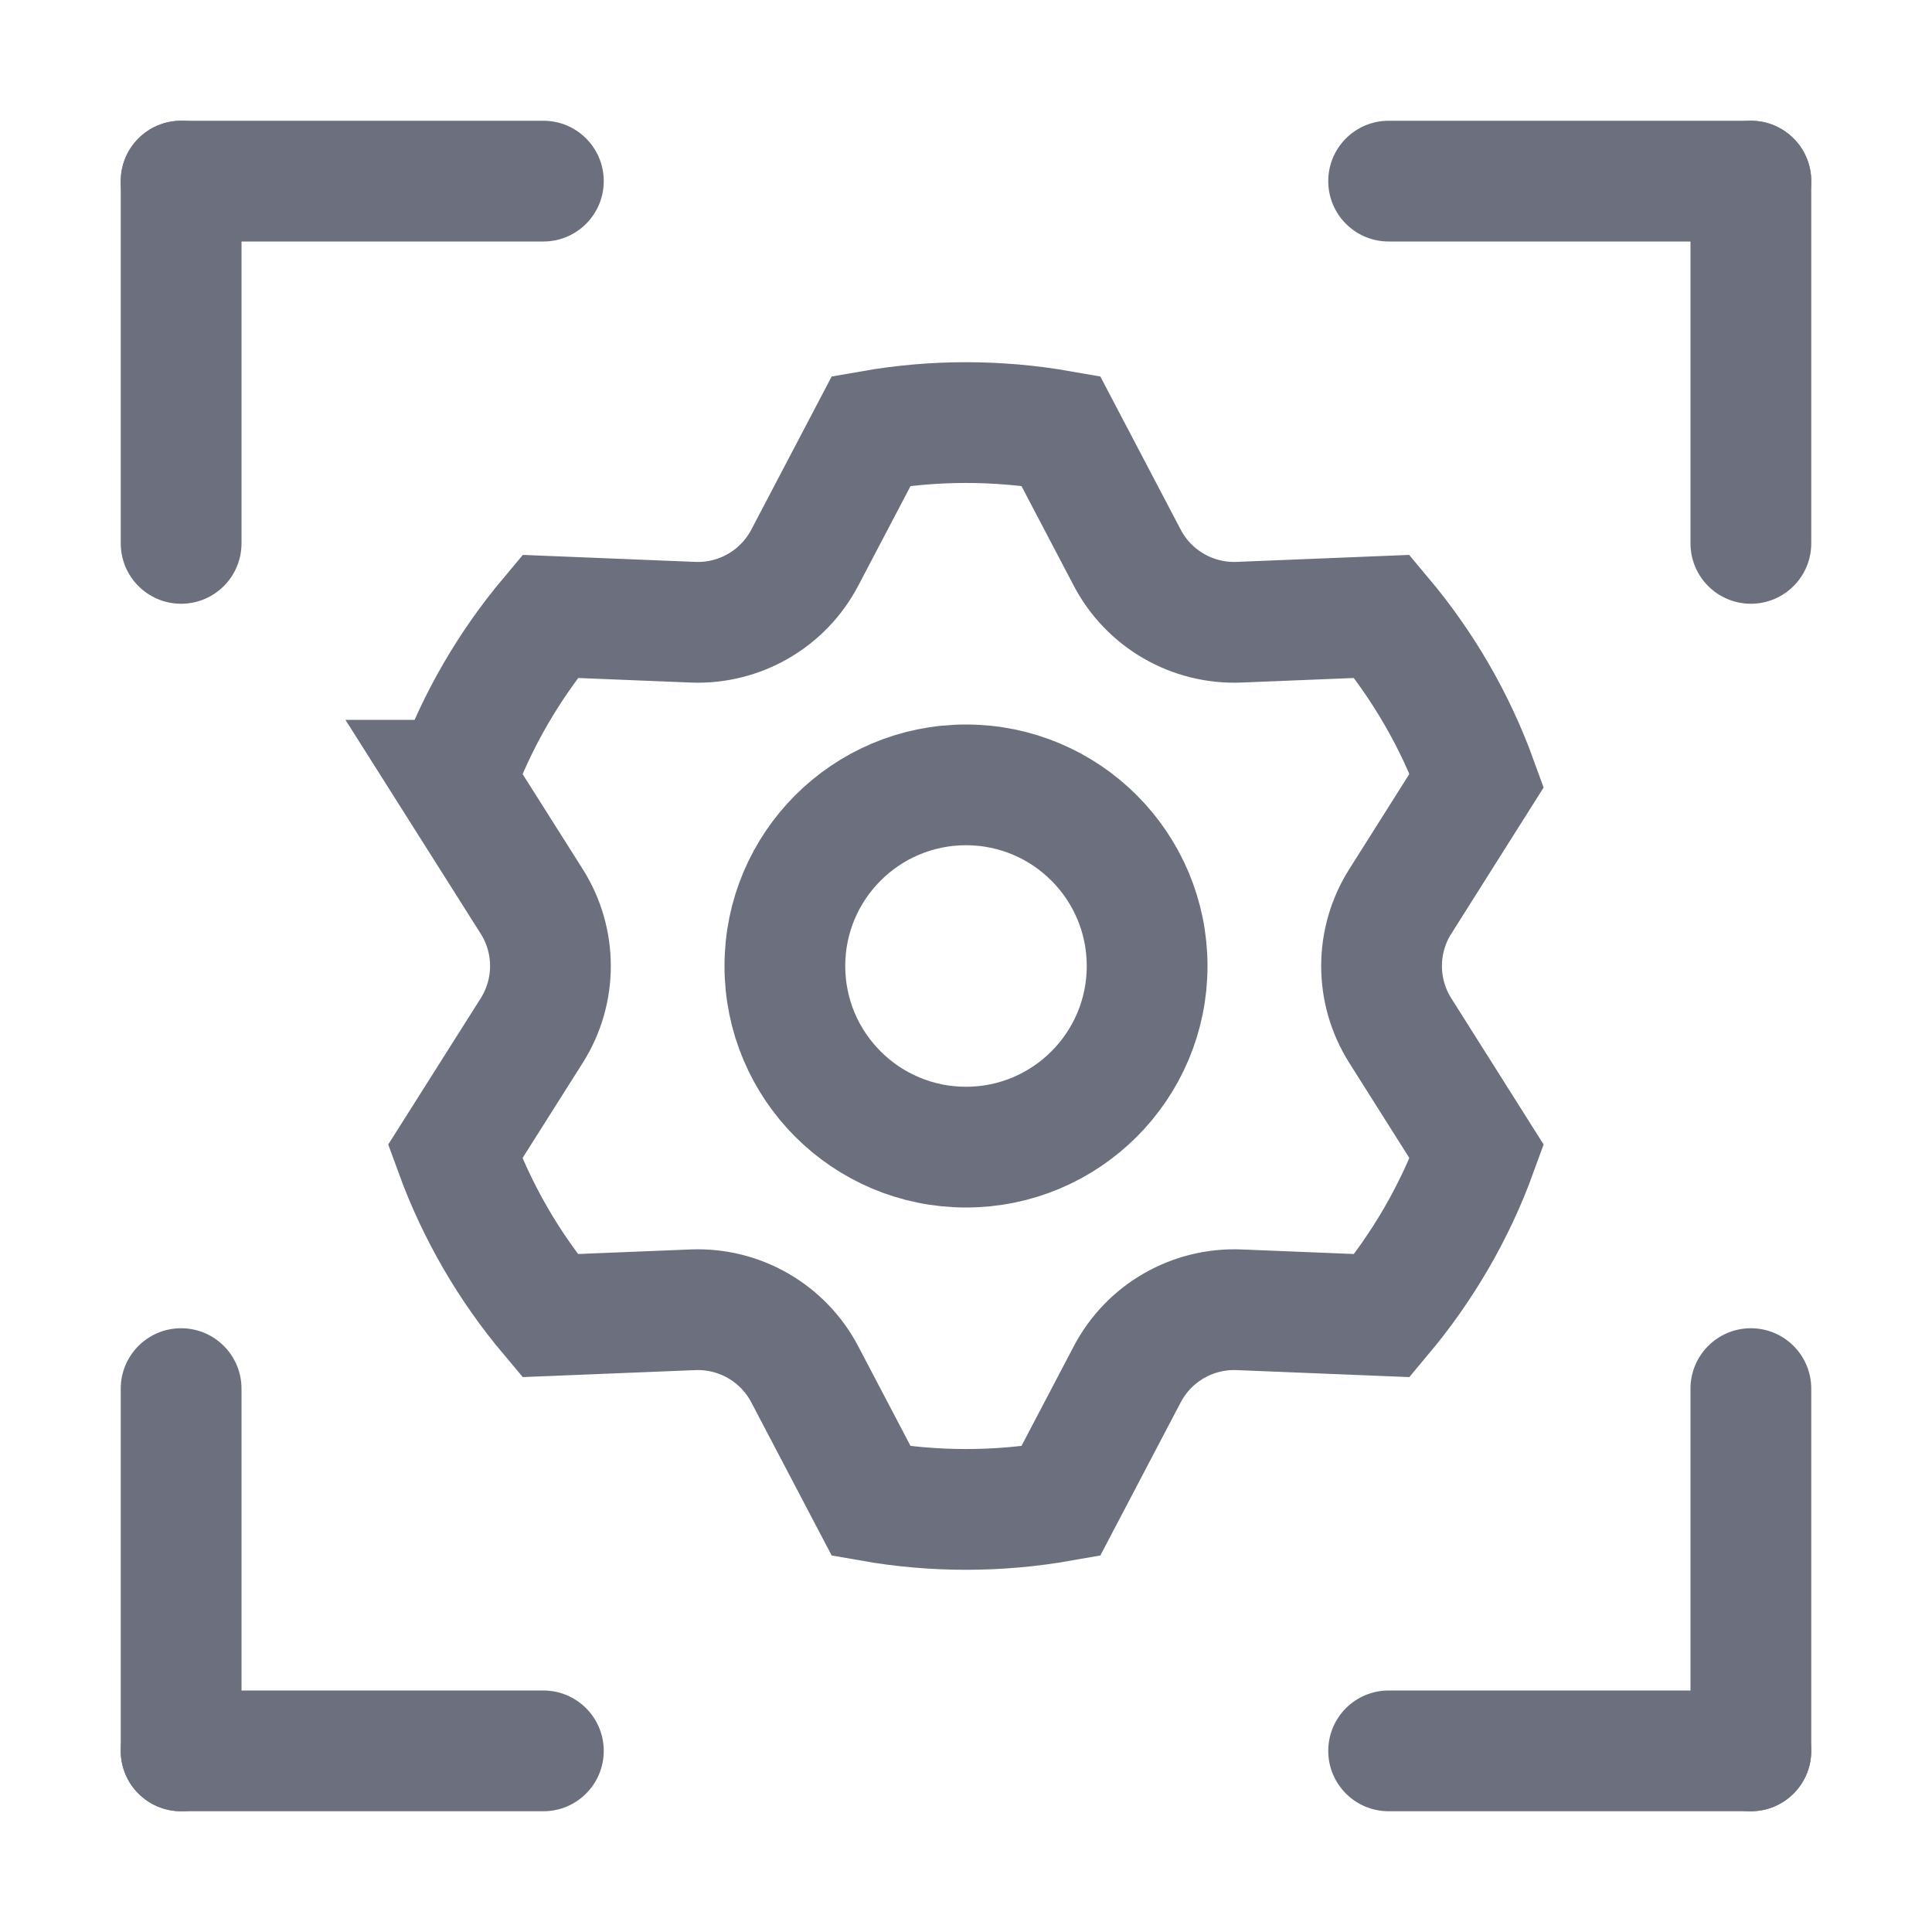
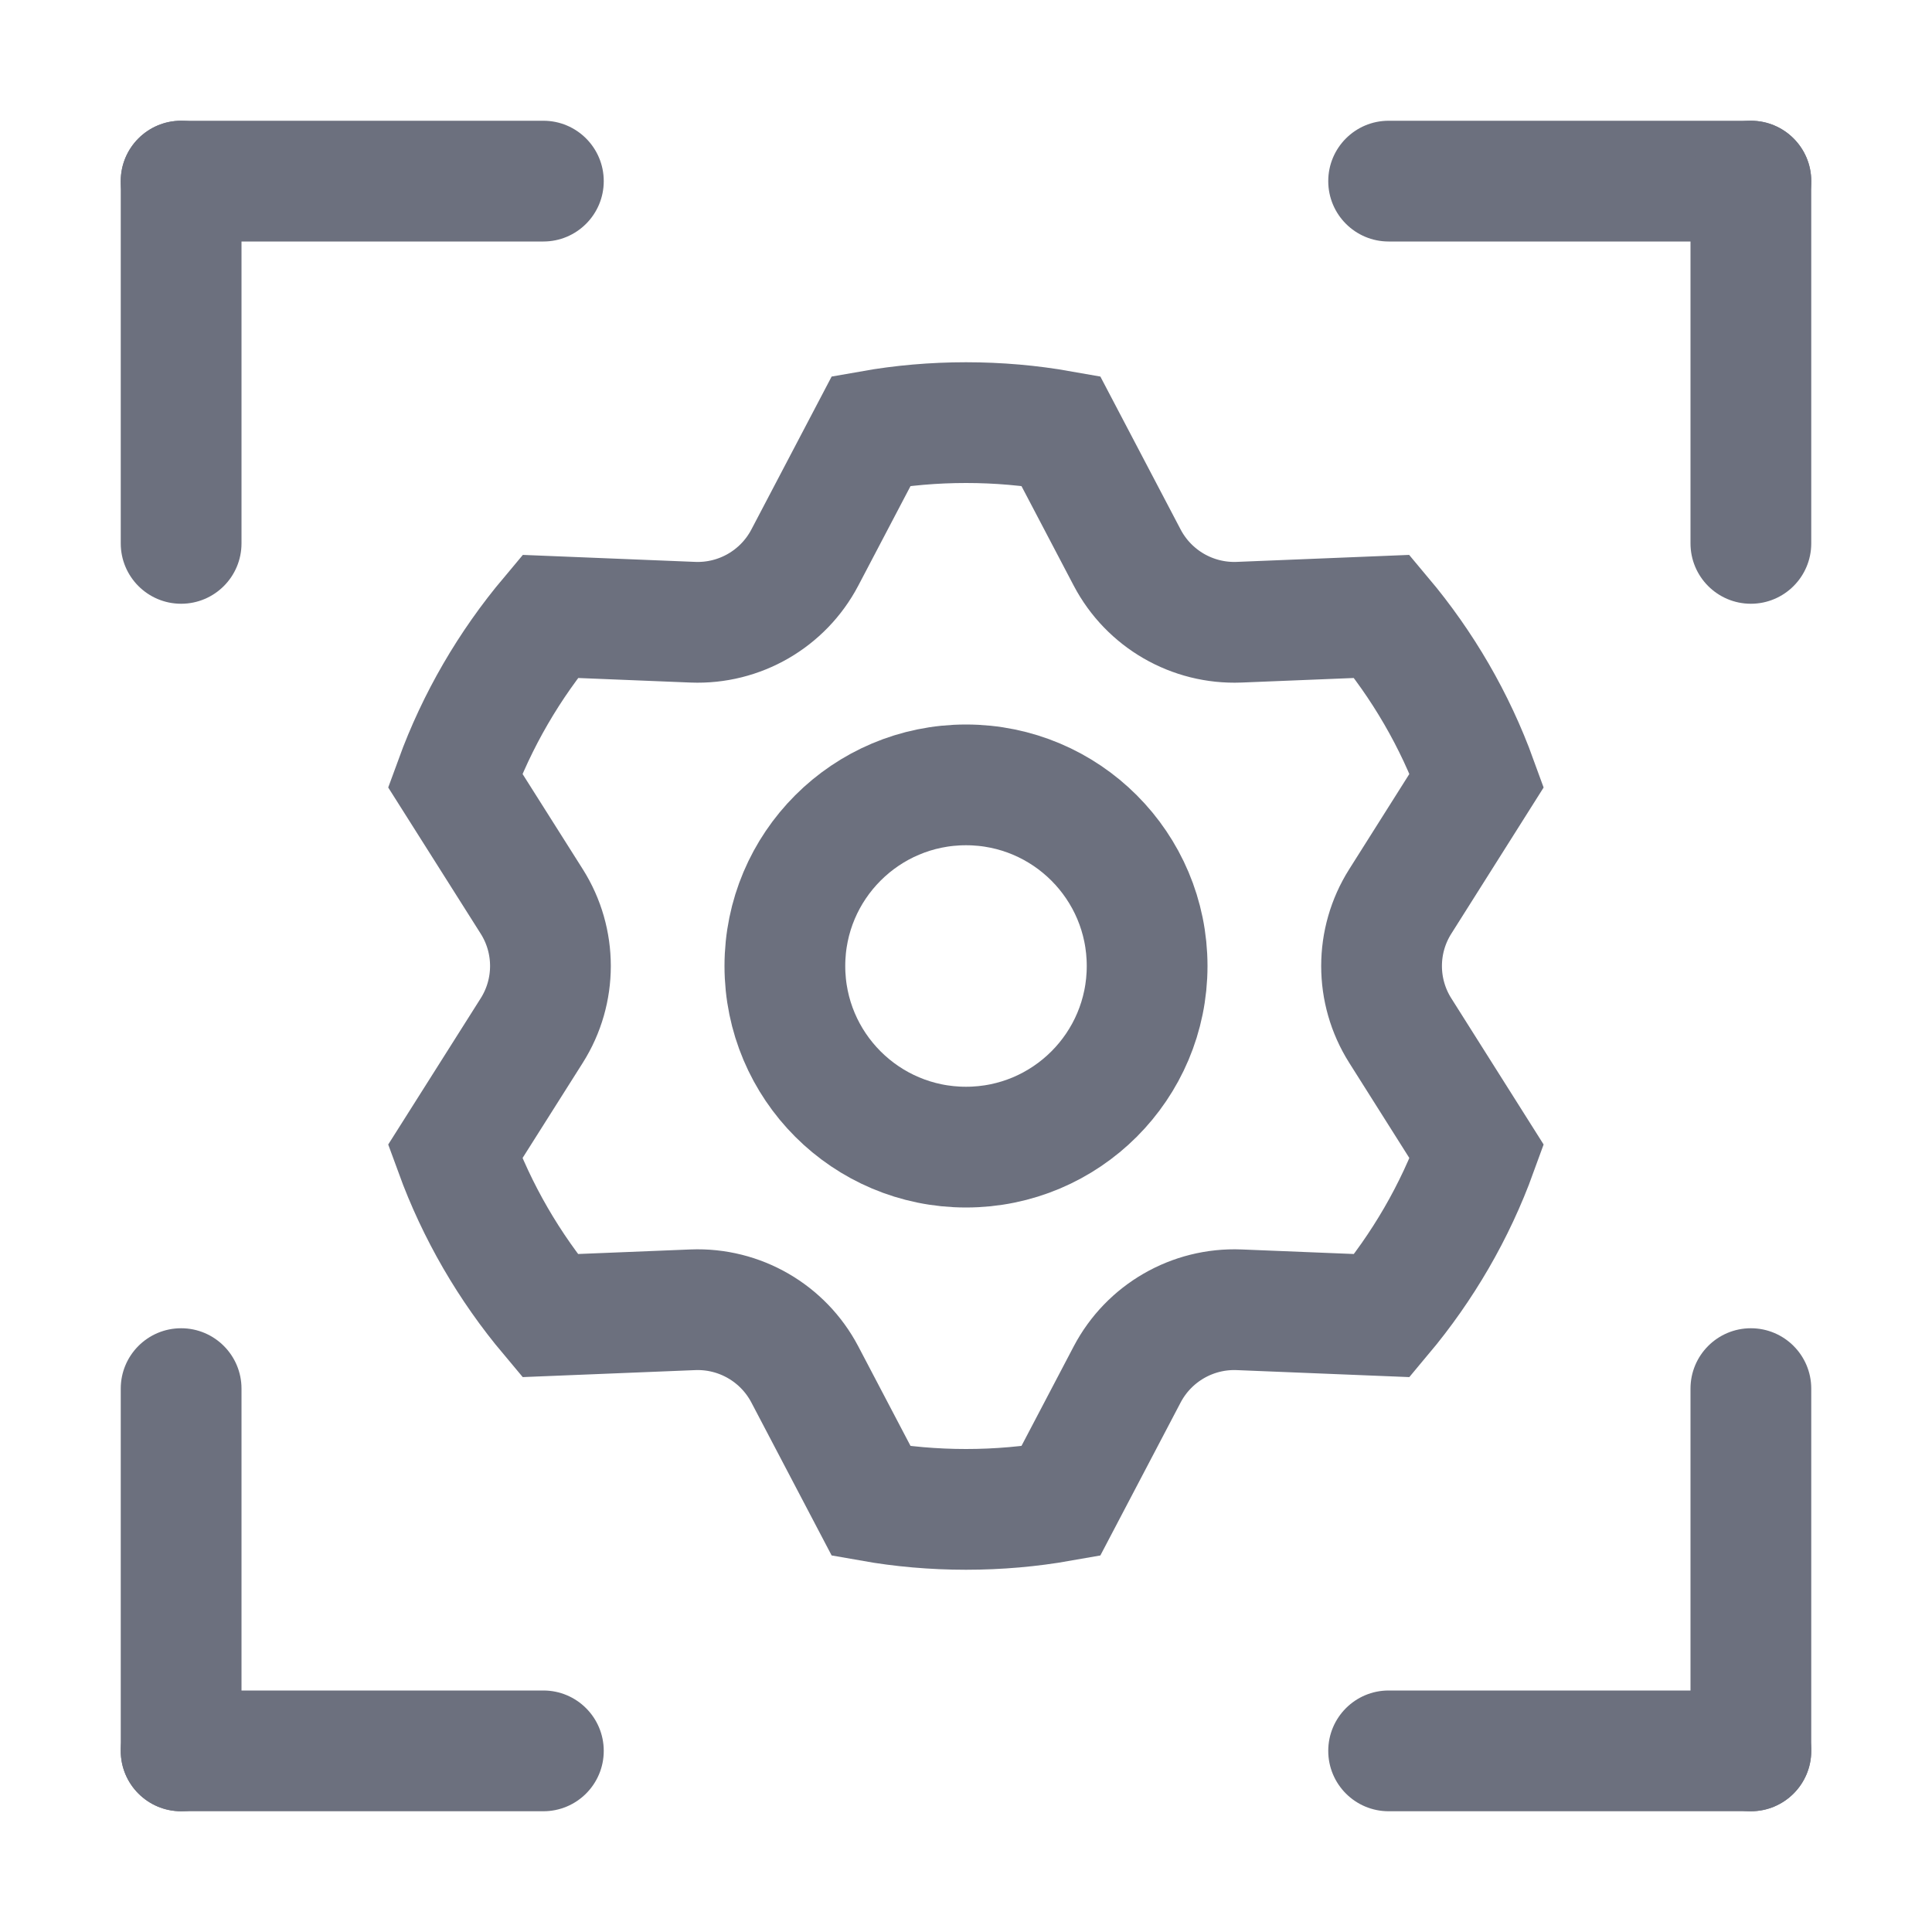
<svg xmlns="http://www.w3.org/2000/svg" width="16" height="16" fill="none">
  <rect width="4" height="1" x="1" y="1" fill="#6C707E" rx=".5" />
  <rect width="1" height="4" x="1" y="1" fill="#6C707E" rx=".5" />
  <rect width="4" height="1" x="1" y="14" fill="#6C707E" rx=".5" />
  <rect width="4" height="1" x="11" y="14" fill="#6C707E" rx=".5" />
  <rect width="1" height="4" x="1" y="11" fill="#6C707E" rx=".5" />
  <rect width="1" height="4" x="14" y="11" fill="#6C707E" rx=".5" />
  <rect width="4" height="1" x="11" y="1" fill="#6C707E" rx=".5" />
  <rect width="1" height="4" x="14" y="1" fill="#6C707E" rx=".5" />
  <circle cx="8" cy="8" r="1.5" stroke="#6C707E" />
-   <path stroke="#6C707E" d="M3.77 6.462c.181-.499.449-.957.785-1.357l1.184.048a1 1 0 0 0 .926-.535l.551-1.05a4.53 4.53 0 0 1 1.568 0l.551 1.05a1 1 0 0 0 .926.535l1.184-.048c.336.4.604.858.785 1.357l-.634 1.004a1 1 0 0 0 0 1.068l.634 1.004c-.181.499-.449.957-.784 1.357l-1.185-.048a1 1 0 0 0-.926.535l-.551 1.05a4.53 4.53 0 0 1-1.568 0l-.551-1.05a1 1 0 0 0-.926-.535l-1.185.048a4.495 4.495 0 0 1-.785-1.357l.635-1.004a1 1 0 0 0 0-1.068l-.635-1.004Z" />
+   <path stroke="#6C707E" d="M3.769 6.462C3.951 5.963 4.219 5.505 4.555 5.105L5.739 5.153C6.125 5.168 6.485 4.96 6.665 4.618L7.216 3.568C7.47 3.523 7.732 3.5 8 3.5C8.268 3.5 8.53 3.523 8.784 3.568L9.335 4.618C9.515 4.96 9.875 5.168 10.261 5.153L11.445 5.105C11.781 5.505 12.049 5.963 12.23 6.462L11.596 7.466C11.39 7.792 11.39 8.208 11.596 8.534L12.23 9.538C12.049 10.037 11.781 10.495 11.446 10.895L10.261 10.847C9.875 10.832 9.515 11.04 9.335 11.382L8.784 12.432C8.529 12.477 8.268 12.5 8 12.5C7.732 12.5 7.47 12.477 7.216 12.432L6.665 11.382C6.485 11.04 6.125 10.832 5.739 10.847L4.554 10.895C4.218 10.495 3.951 10.037 3.769 9.538L4.404 8.534C4.61 8.208 4.61 7.792 4.404 7.466L3.769 6.462Z" />
</svg>
